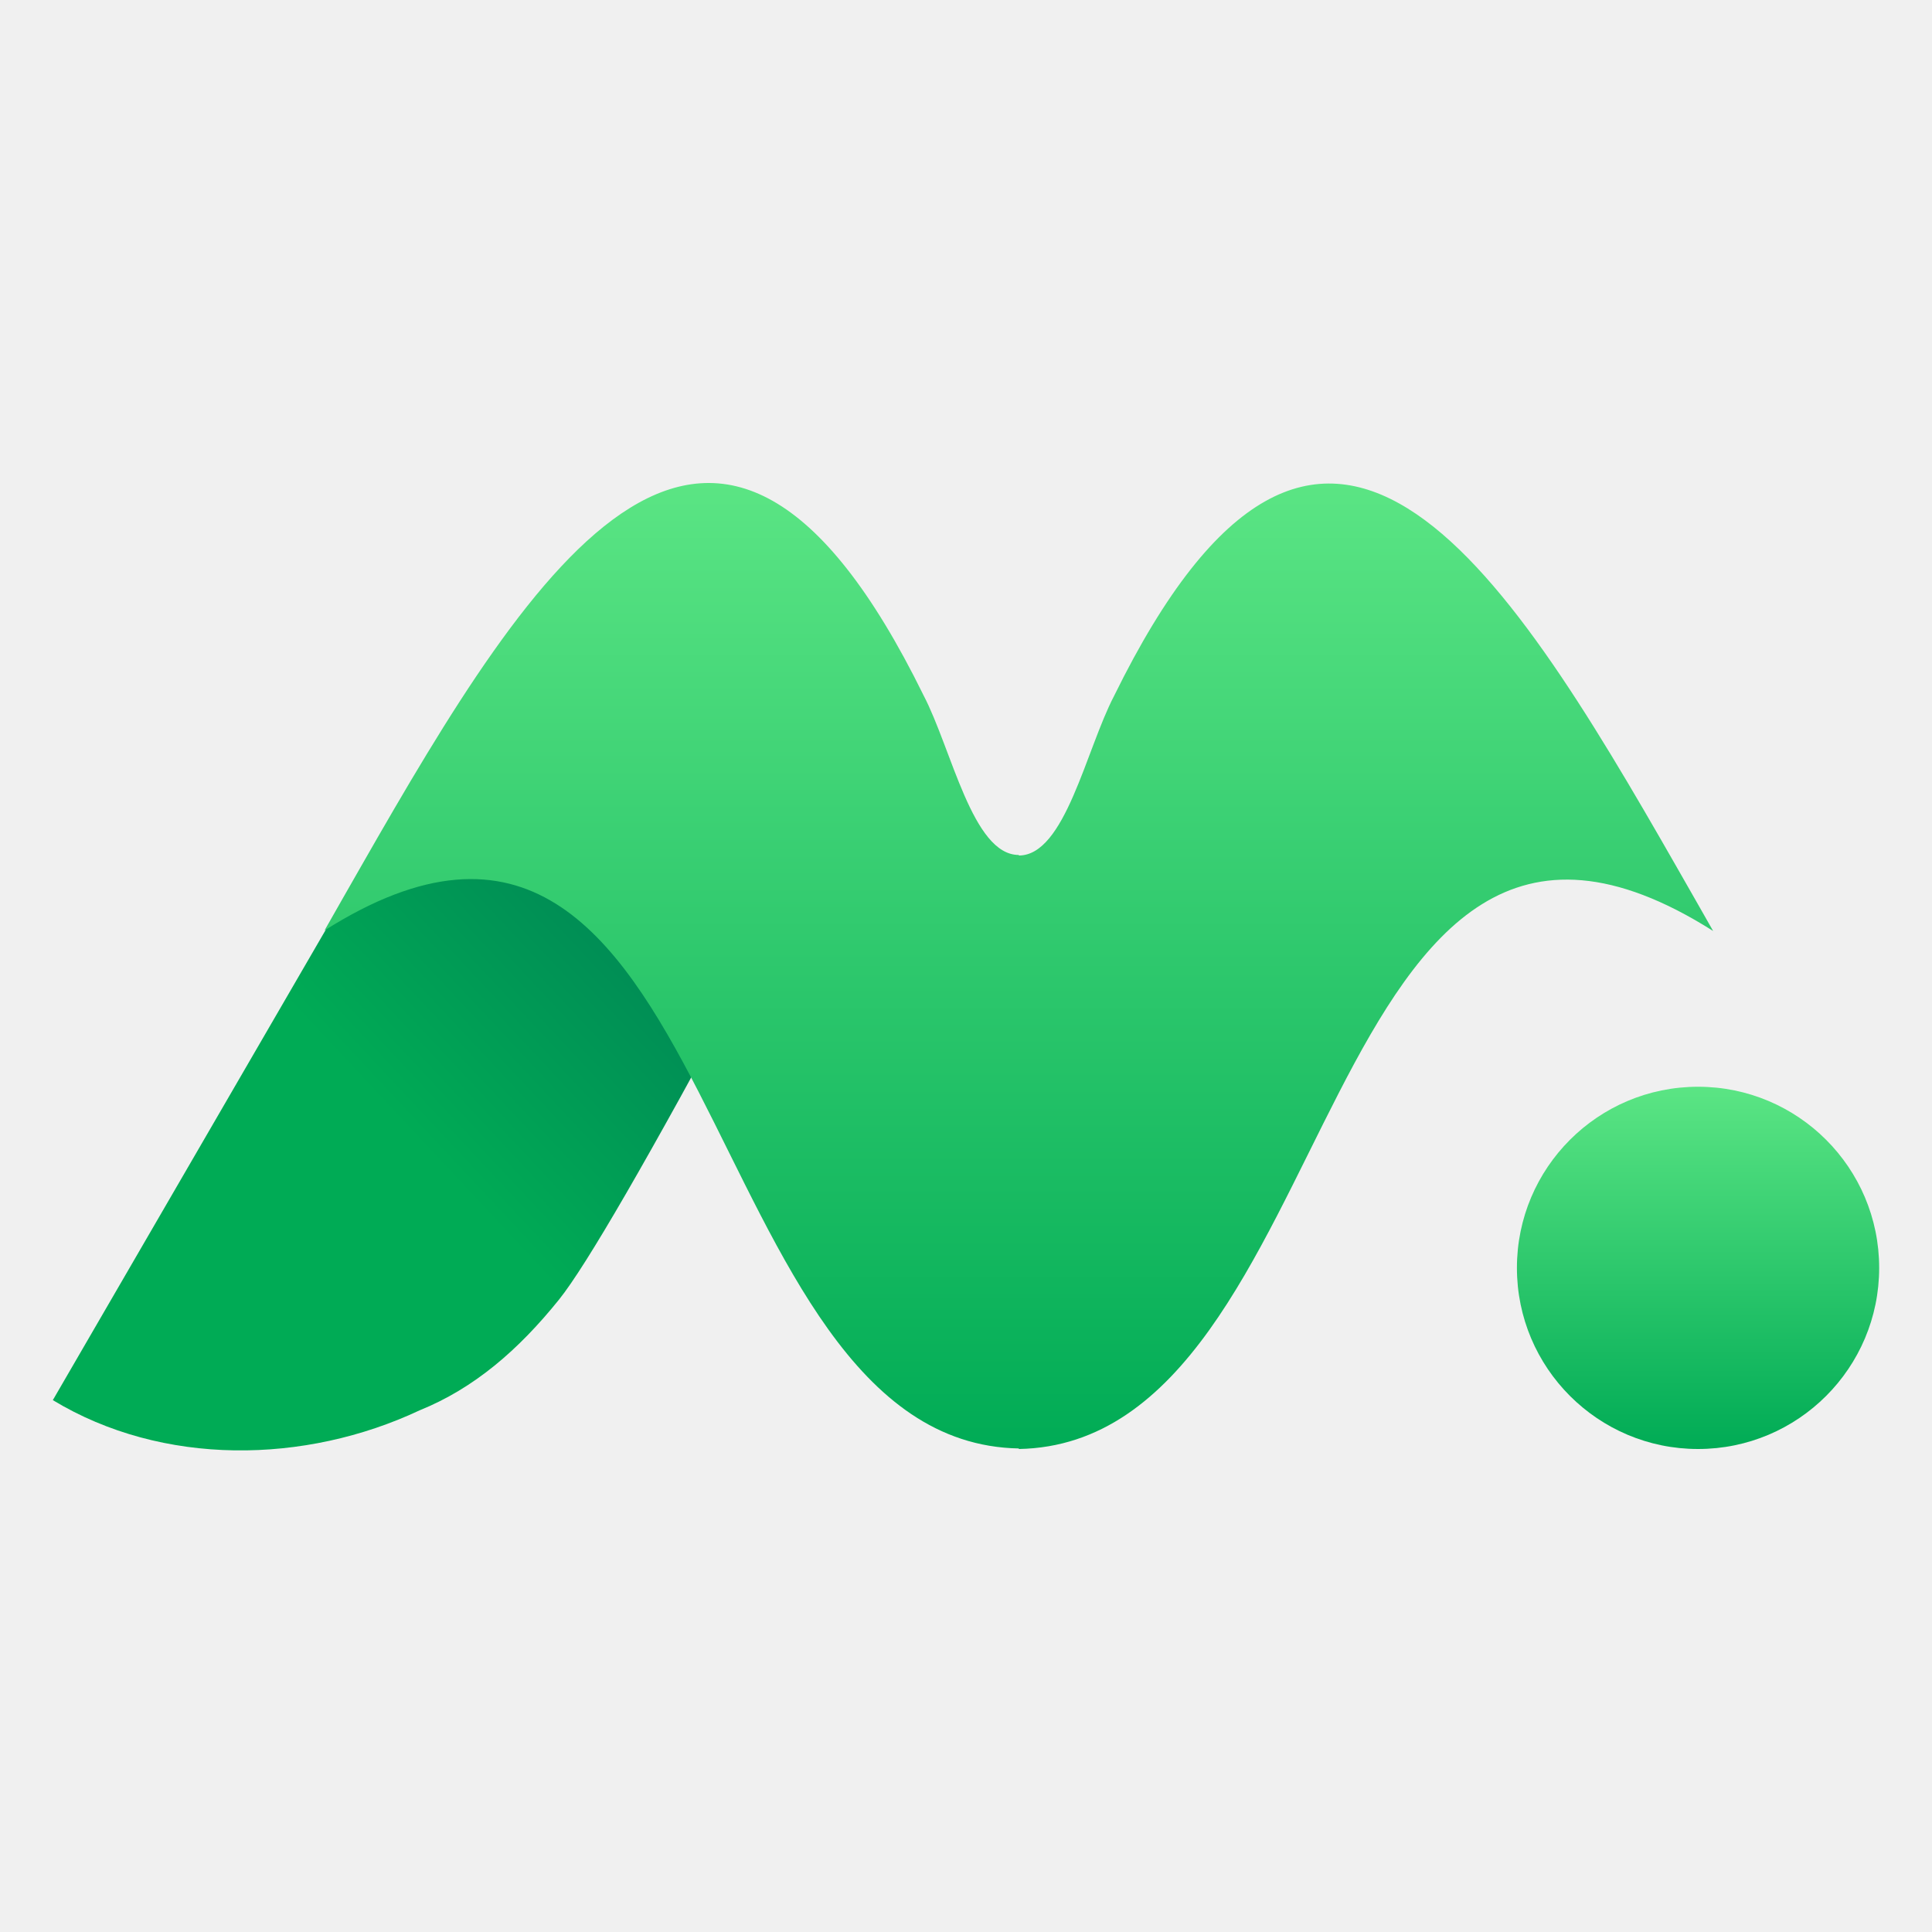
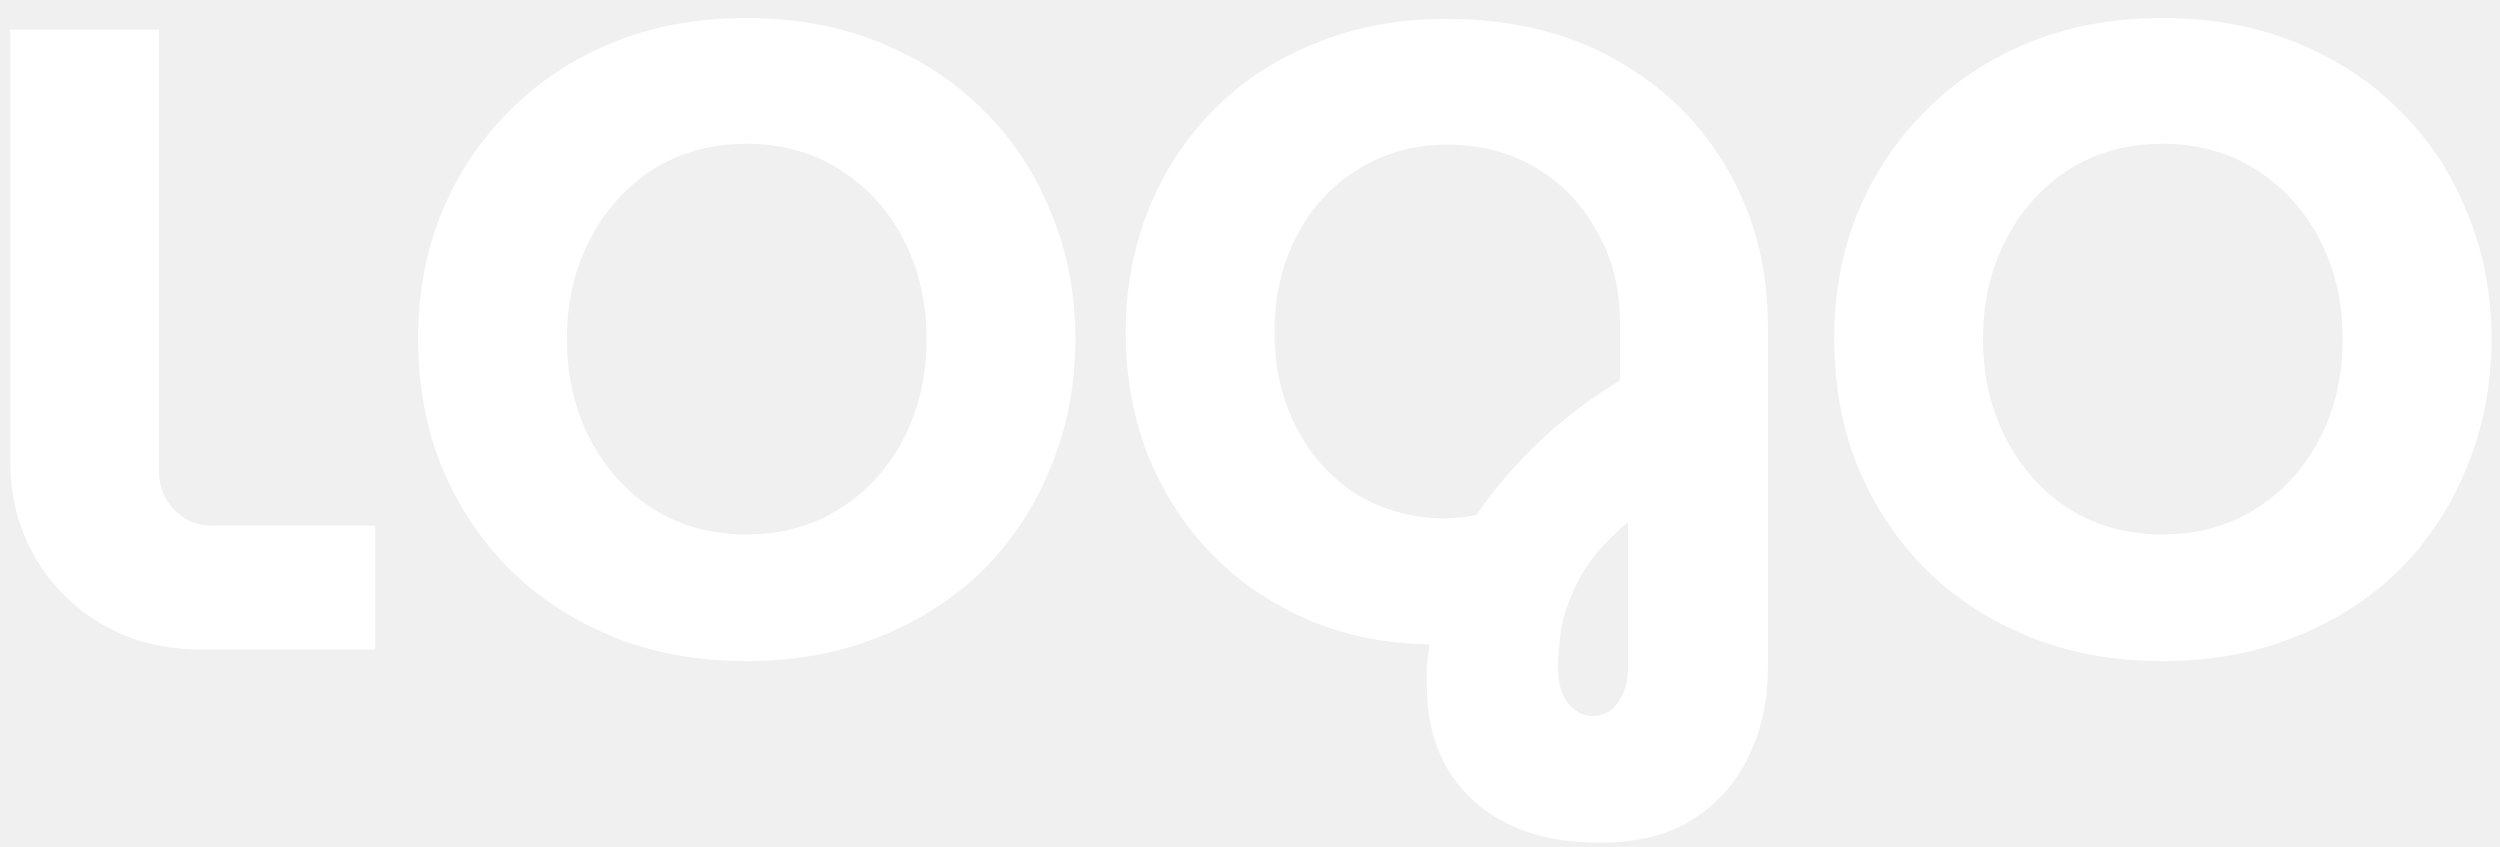
- <svg xmlns="http://www.w3.org/2000/svg" height="512" viewBox="0 0 512 512" width="512">
-   <linearGradient id="a" x1="100%" x2="50%" y1="5.663%" y2="50%">
-     <stop offset="0" stop-color="#007b55" />
-     <stop offset="1" stop-color="#00ab55" />
-   </linearGradient>
-   <linearGradient id="b" x1="50%" x2="50%" y1="0%" y2="100%">
-     <stop offset="0" stop-color="#5be584" />
-     <stop offset="1" stop-color="#00ab55" />
-   </linearGradient>
-   <g fill="none" fill-rule="evenodd" transform="translate(14 128)">
-     <path d="m92.807 83.107c44.289 22.889 46.308 23.935 46.401 23.98.012.009.642.333 44.793 23.153-26.072 48.54-42.693 77.266-49.868 86.179-10.759 13.37-22.495 23.493-36.93 29.334-30.346 14.262-68.07 14.929-97.202-2.704z" fill="url(#a)" />
-     <g fill="url(#b)">
-       <path d="m430.31 101.726c-46.271-80.956-94.1-157.228-149.043-45.344-7.516 14.383-12.995 42.337-25.267 42.337v-.142c-12.272 0-17.749-27.953-25.265-42.337-54.945-111.885-102.774-35.612-149.045 45.344-3.482 6.105-6.827 11.932-9.69 16.996 106.038-67.127 97.11 135.666 184 137.278v.142c86.891-1.611 77.962-204.405 184-137.28-2.861-5.062-6.206-10.889-9.69-16.994" />
-       <path d="m436 256c26.509 0 48-21.491 48-48s-21.491-48-48-48-48 21.491-48 48 21.491 48 48 48" />
-     </g>
-   </g>
+ <svg xmlns="http://www.w3.org/2000/svg" width="127" height="43" viewBox="0 0 127 43" fill="none">
+   <path d="M10.286 33C8.336 33 6.626 32.565 5.156 31.695C3.686 30.825 2.546 29.67 1.736 28.23C0.926 26.79 0.521 25.2 0.521 23.46V1.5H8.081V24C8.081 24.72 8.336 25.35 8.846 25.89C9.356 26.43 9.986 26.7 10.736 26.7H19.061V33H10.286ZM37.934 33.585C35.414 33.585 33.134 33.165 31.094 32.325C29.054 31.485 27.299 30.33 25.829 28.86C24.359 27.36 23.219 25.62 22.409 23.64C21.629 21.66 21.239 19.515 21.239 17.205C21.239 14.925 21.629 12.81 22.409 10.86C23.219 8.88 24.359 7.155 25.829 5.685C27.299 4.185 29.054 3.015 31.094 2.175C33.134 1.335 35.414 0.915 37.934 0.915C40.424 0.915 42.689 1.335 44.729 2.175C46.799 3.015 48.569 4.185 50.039 5.685C51.509 7.155 52.634 8.88 53.414 10.86C54.224 12.81 54.629 14.925 54.629 17.205C54.629 19.515 54.224 21.66 53.414 23.64C52.634 25.62 51.509 27.36 50.039 28.86C48.569 30.33 46.799 31.485 44.729 32.325C42.689 33.165 40.424 33.585 37.934 33.585ZM37.934 27.15C39.704 27.15 41.279 26.715 42.659 25.845C44.039 24.975 45.119 23.79 45.899 22.29C46.679 20.79 47.069 19.095 47.069 17.205C47.069 15.345 46.679 13.665 45.899 12.165C45.119 10.665 44.039 9.48 42.659 8.61C41.279 7.74 39.704 7.305 37.934 7.305C36.134 7.305 34.544 7.74 33.164 8.61C31.814 9.48 30.749 10.665 29.969 12.165C29.189 13.665 28.799 15.345 28.799 17.205C28.799 19.095 29.189 20.79 29.969 22.29C30.749 23.79 31.814 24.975 33.164 25.845C34.544 26.715 36.134 27.15 37.934 27.15ZM81.306 42.81C78.516 42.81 76.341 42.075 74.781 40.605C73.251 39.165 72.486 37.245 72.486 34.845C72.486 34.515 72.486 34.17 72.486 33.81C72.516 33.48 72.561 33.12 72.621 32.73C70.311 32.7 68.211 32.265 66.321 31.425C64.431 30.585 62.796 29.445 61.416 28.005C60.066 26.565 59.016 24.9 58.266 23.01C57.546 21.09 57.186 19.05 57.186 16.89C57.186 14.7 57.561 12.645 58.311 10.725C59.091 8.775 60.186 7.08 61.596 5.64C63.036 4.17 64.761 3.03 66.771 2.22C68.781 1.38 71.016 0.96 73.476 0.96C76.776 0.96 79.641 1.65 82.071 3.03C84.531 4.41 86.436 6.285 87.786 8.655C89.136 10.995 89.811 13.65 89.811 16.62V33.945C89.811 35.535 89.496 37.005 88.866 38.355C88.236 39.705 87.291 40.785 86.031 41.595C84.771 42.405 83.196 42.81 81.306 42.81ZM73.206 26.34C73.806 26.34 74.406 26.28 75.006 26.16C75.816 24.96 76.821 23.775 78.021 22.605C79.251 21.405 80.676 20.31 82.296 19.32V16.395C82.296 14.655 81.906 13.11 81.126 11.76C80.376 10.38 79.341 9.3 78.021 8.52C76.701 7.74 75.201 7.35 73.521 7.35C71.841 7.35 70.326 7.77 68.976 8.61C67.656 9.42 66.621 10.545 65.871 11.985C65.121 13.425 64.746 15.045 64.746 16.845C64.746 18.645 65.106 20.25 65.826 21.66C66.546 23.07 67.536 24.195 68.796 25.035C70.086 25.845 71.556 26.28 73.206 26.34ZM80.901 36.375C81.471 36.375 81.906 36.135 82.206 35.655C82.536 35.205 82.701 34.605 82.701 33.855V26.52C81.531 27.51 80.691 28.5 80.181 29.49C79.701 30.45 79.401 31.32 79.281 32.1C79.191 32.88 79.146 33.465 79.146 33.855C79.146 34.665 79.311 35.28 79.641 35.7C80.001 36.15 80.421 36.375 80.901 36.375ZM109.872 33.585C107.352 33.585 105.072 33.165 103.032 32.325C100.992 31.485 99.237 30.33 97.767 28.86C96.297 27.36 95.157 25.62 94.347 23.64C93.567 21.66 93.177 19.515 93.177 17.205C93.177 14.925 93.567 12.81 94.347 10.86C95.157 8.88 96.297 7.155 97.767 5.685C99.237 4.185 100.992 3.015 103.032 2.175C105.072 1.335 107.352 0.915 109.872 0.915C112.362 0.915 114.627 1.335 116.667 2.175C118.737 3.015 120.507 4.185 121.977 5.685C123.447 7.155 124.572 8.88 125.352 10.86C126.162 12.81 126.567 14.925 126.567 17.205C126.567 19.515 126.162 21.66 125.352 23.64C124.572 25.62 123.447 27.36 121.977 28.86C120.507 30.33 118.737 31.485 116.667 32.325C114.627 33.165 112.362 33.585 109.872 33.585ZM109.872 27.15C111.642 27.15 113.217 26.715 114.597 25.845C115.977 24.975 117.057 23.79 117.837 22.29C118.617 20.79 119.007 19.095 119.007 17.205C119.007 15.345 118.617 13.665 117.837 12.165C117.057 10.665 115.977 9.48 114.597 8.61C113.217 7.74 111.642 7.305 109.872 7.305C108.072 7.305 106.482 7.74 105.102 8.61C103.752 9.48 102.687 10.665 101.907 12.165C101.127 13.665 100.737 15.345 100.737 17.205C100.737 19.095 101.127 20.79 101.907 22.29C102.687 23.79 103.752 24.975 105.102 25.845C106.482 26.715 108.072 27.15 109.872 27.15Z" fill="white" />
</svg>
